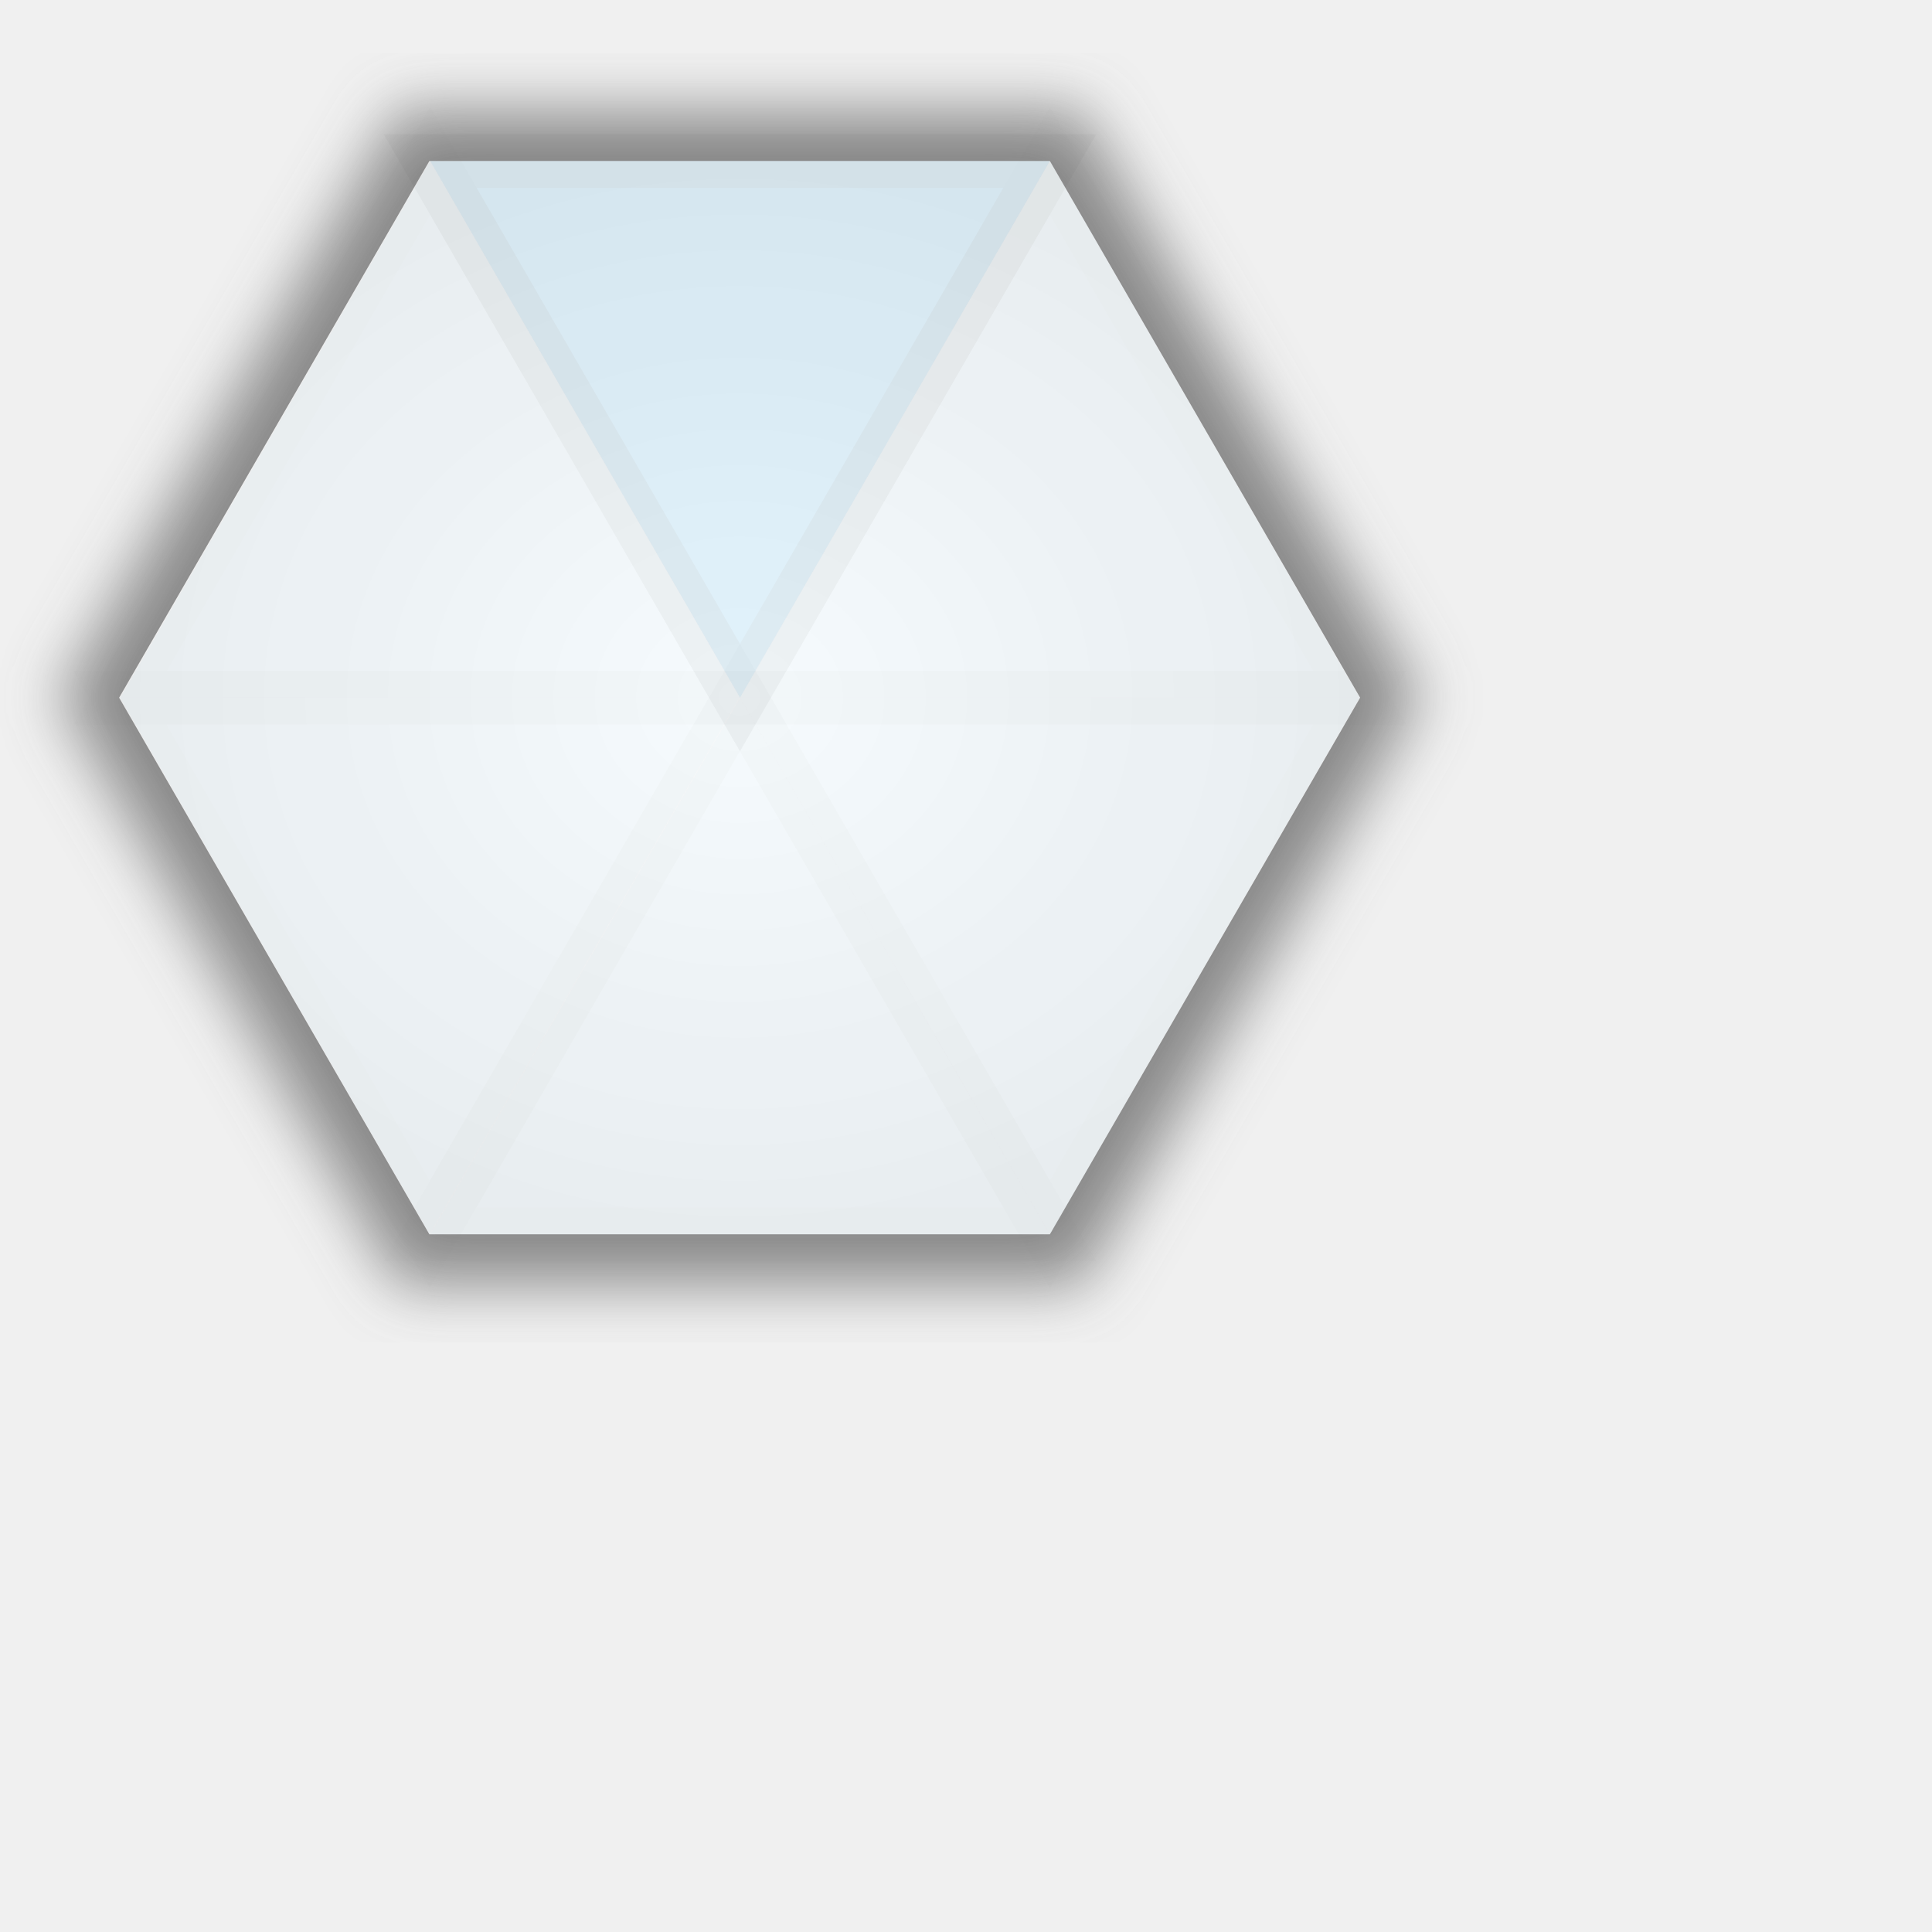
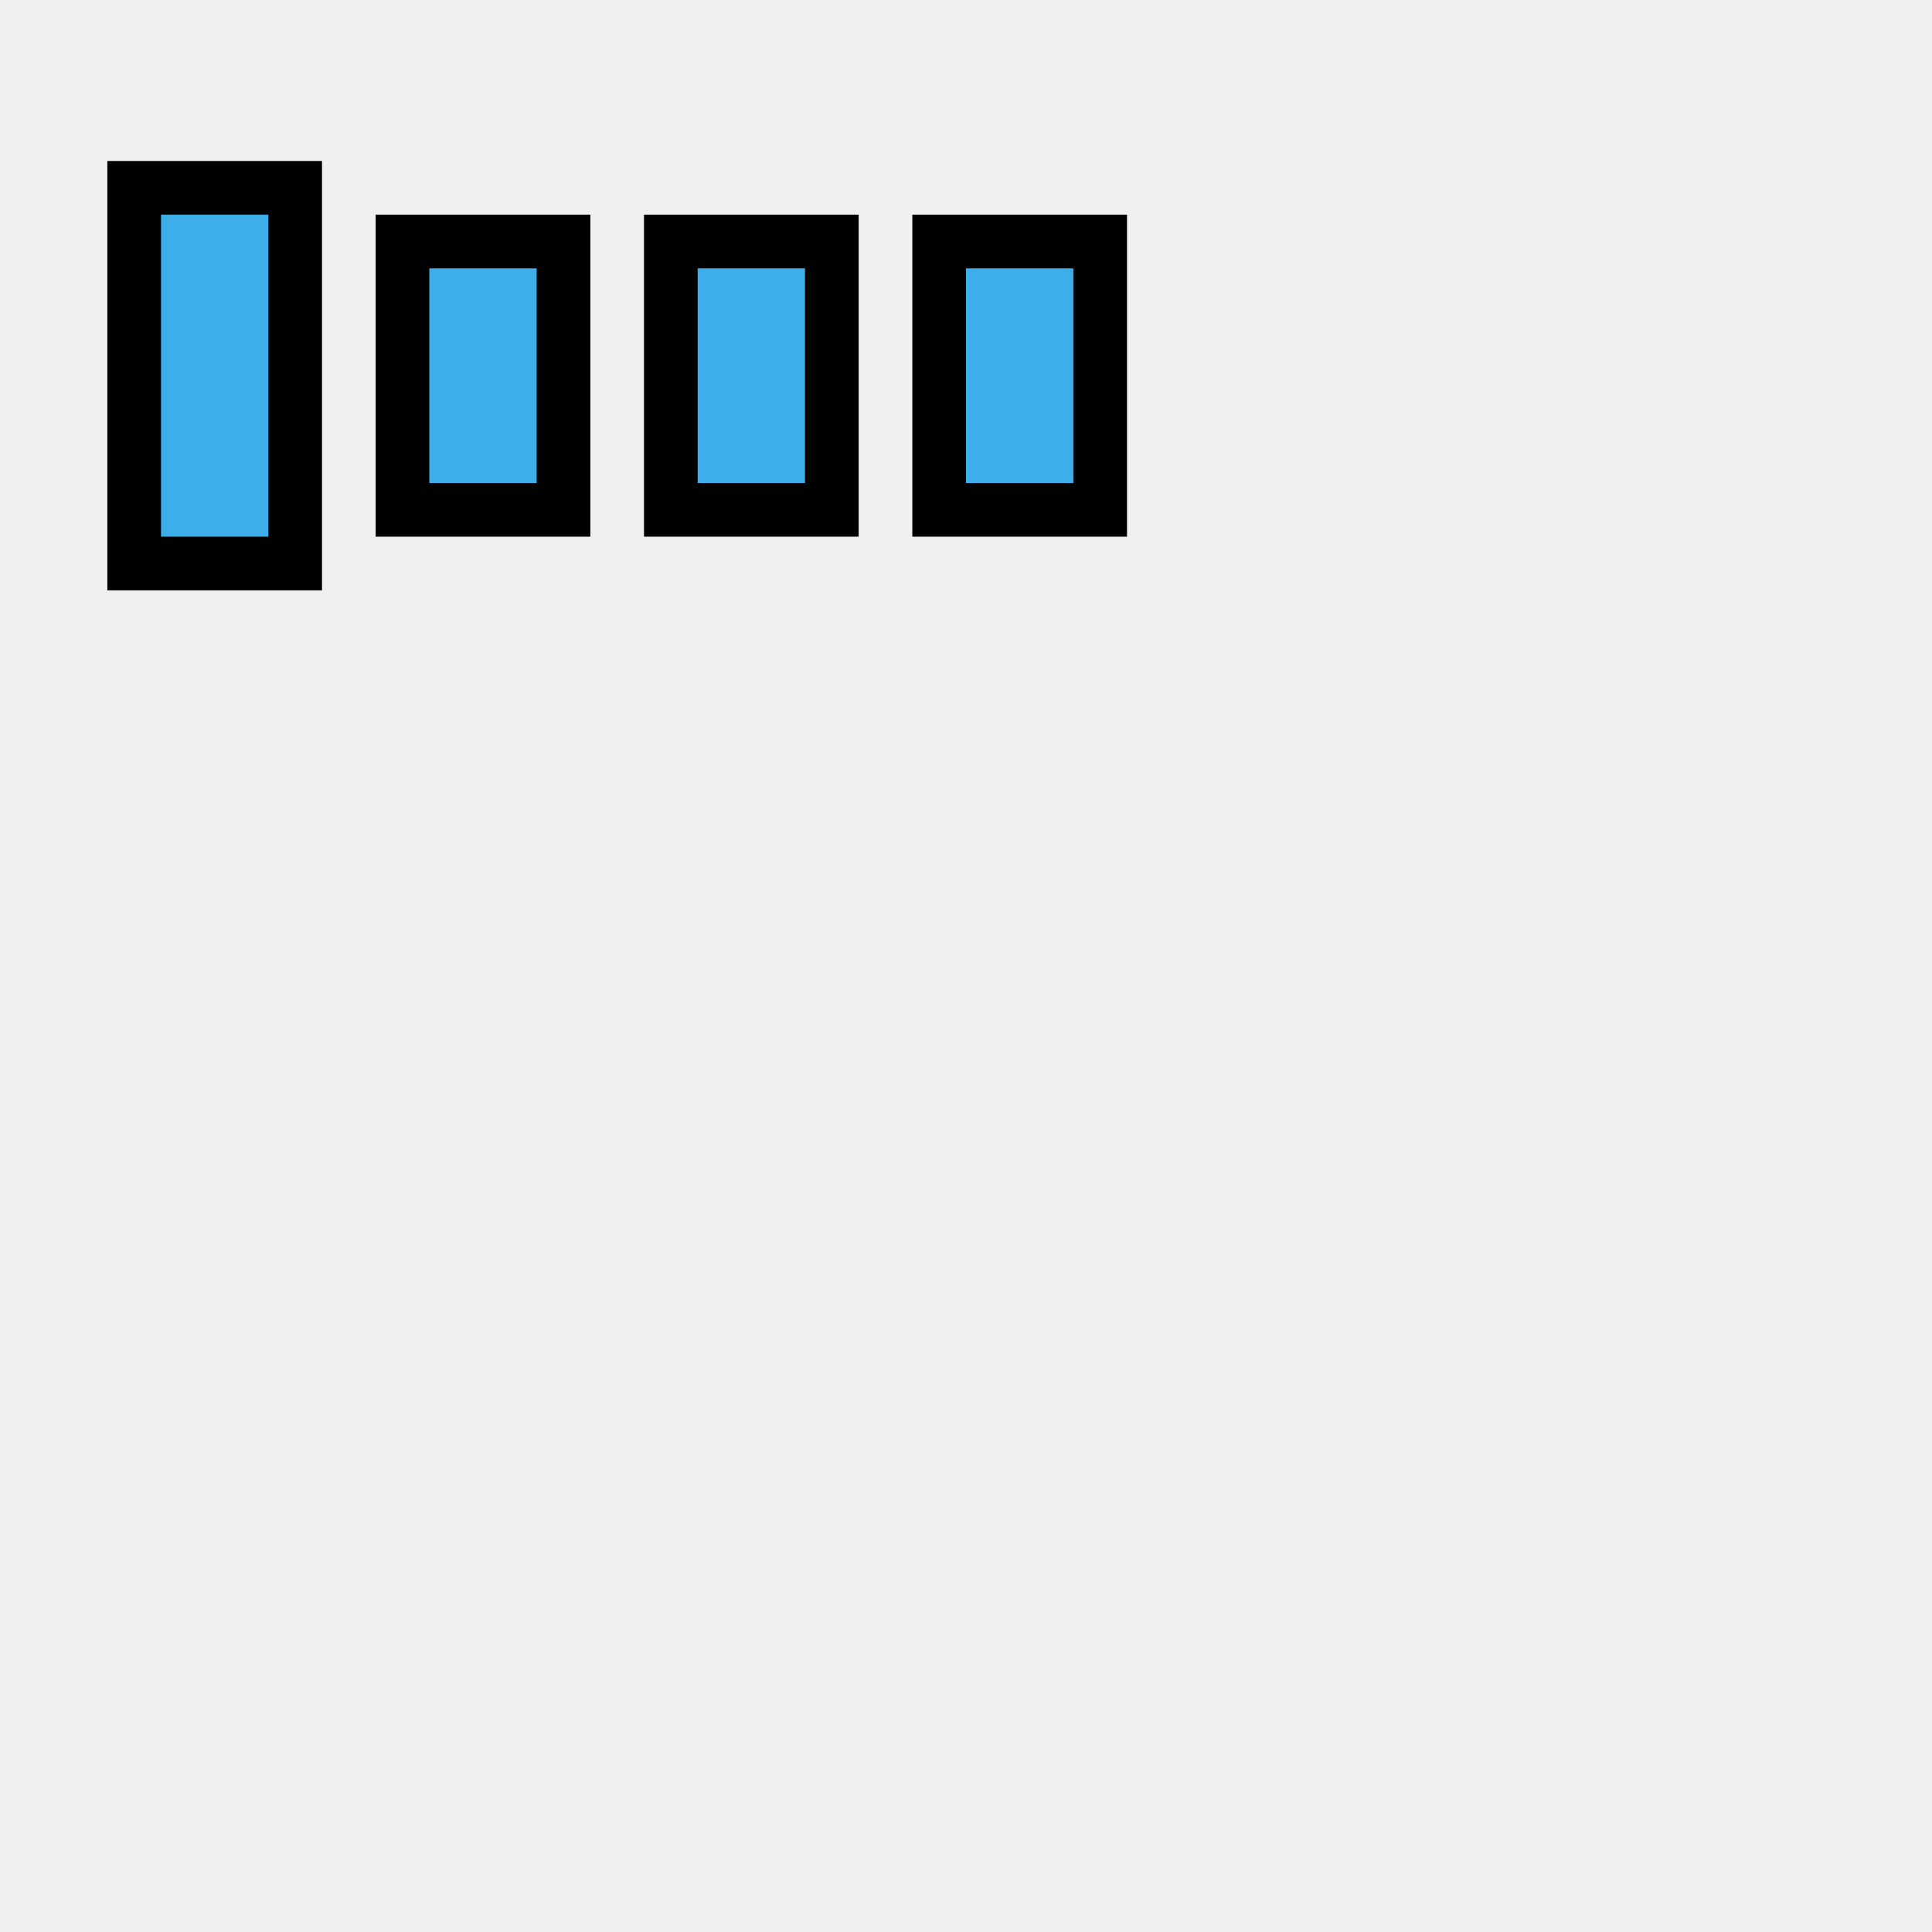
<svg xmlns="http://www.w3.org/2000/svg" xmlns:xlink="http://www.w3.org/1999/xlink" version="1.0" width="36" height="36" id="svg3315">
  <defs id="defs3317">
    <linearGradient id="linearGradient27505">
      <stop style="stop-color:#ffffff;stop-opacity:1;" offset="0" id="stop27507" />
      <stop style="stop-color:#f0f0f0;stop-opacity:1;" offset="1" id="stop27509" />
    </linearGradient>
    <linearGradient id="linearGradient8348">
      <stop style="stop-color:#ccdcdc;stop-opacity:0;" offset="0" id="stop8350" />
      <stop id="stop8358" offset="0.625" style="stop-color:#ffffff;stop-opacity:1;" />
      <stop id="stop8356" offset="0.781" style="stop-color:#ffffff;stop-opacity:0.196;" />
      <stop style="stop-color:#ffffff;stop-opacity:1;" offset="1" id="stop8352" />
    </linearGradient>
    <linearGradient id="linearGradient4818">
      <stop style="stop-color:#ff6700;stop-opacity:1;" offset="0" id="stop4820" />
      <stop style="stop-color:#69b6ff;stop-opacity:0;" offset="1" id="stop4822" />
    </linearGradient>
    <linearGradient id="linearGradient3815">
      <stop style="stop-color:#0000ff;stop-opacity:1;" offset="0" id="stop3817" />
      <stop style="stop-color:#0000ff;stop-opacity:0;" offset="1" id="stop3819" />
    </linearGradient>
    <linearGradient id="linearGradient3801">
      <stop style="stop-color:#00ff00;stop-opacity:1;" offset="0" id="stop3803" />
      <stop style="stop-color:#00ff00;stop-opacity:0;" offset="1" id="stop3805" />
    </linearGradient>
    <linearGradient id="linearGradient3787">
      <stop style="stop-color:#00ff00;stop-opacity:1;" offset="0" id="stop3789" />
      <stop style="stop-color:#ff0000;stop-opacity:0;" offset="1" id="stop3791" />
    </linearGradient>
    <linearGradient id="linearGradient3779">
      <stop style="stop-color:#000000;stop-opacity:1;" offset="0" id="stop3781" />
      <stop style="stop-color:#323232;stop-opacity:1;" offset="1" id="stop3783" />
    </linearGradient>
    <linearGradient id="linearGradient3772">
      <stop style="stop-color:#323232;stop-opacity:1;" offset="0" id="stop3774" />
      <stop style="stop-color:#000000;stop-opacity:1;" offset="1" id="stop3776" />
    </linearGradient>
    <radialGradient xlink:href="#linearGradient3772" id="radialGradient3778" cx="1.366" cy="0.773" fx="1.366" fy="0.773" r="4.674" gradientUnits="userSpaceOnUse" />
    <linearGradient xlink:href="#linearGradient3779" id="linearGradient3785" x1="22" y1="22" x2="3" y2="3" gradientUnits="userSpaceOnUse" />
    <filter id="filter3982" color-interpolation-filters="sRGB">
      <feGaussianBlur stdDeviation="0.54" id="feGaussianBlur3984" />
    </filter>
    <filter id="filter27501">
      <feGaussianBlur stdDeviation="0.539" id="feGaussianBlur27503" />
    </filter>
    <radialGradient xlink:href="#linearGradient27505" id="radialGradient27511" cx="13.781" cy="13" fx="13.781" fy="13" r="11.562" gradientTransform="matrix(1,0,0,0.8648649,0,1.756757)" gradientUnits="userSpaceOnUse" />
-     <radialGradient xlink:href="#linearGradient27505" id="radialGradient27525" gradientUnits="userSpaceOnUse" gradientTransform="matrix(-1,0,0,-0.8648649,27.5625,24.24324)" cx="13.781" cy="13" fx="13.781" fy="13" r="11.562" />
+     <radialGradient xlink:href="#linearGradient27505" id="radialGradient27525" gradientUnits="userSpaceOnUse" gradientTransform="matrix(-0.5,0.8660254,-0.748995,-0.4324325,-51.36857,-54.32)" cx="13.781" cy="13" fx="13.781" fy="13" r="11.562" />
  </defs>
  <g id="g3879" transform="translate(27.1282,-41.72782)">
    <path style="opacity:0.4;fill:#000000;fill-opacity:1;fill-rule:nonzero;stroke:none;filter:url(#filter3982)" d="M 12,1 C 10.643,1 9.527,1.92 9.156,3.156 8.397,2.564 7.36,2.368 6.375,2.688 4.799,3.199 3.926,4.893 4.438,6.469 4.445,6.491 4.461,6.509 4.469,6.531 3.517,6.509 2.571,6.922 1.969,7.75 0.995,9.09 1.285,10.995 2.625,11.969 2.644,11.983 2.668,11.987 2.688,12 c -0.786,0.541 -1.281,1.442 -1.281,2.469 0,1.657 1.343,3 3,3 0.022,0 0.041,4.53e-4 0.062,0 -0.316,0.899 -0.196,1.952 0.406,2.781 0.974,1.34 2.847,1.63 4.188,0.656 0.025,-0.018 0.038,-0.044 0.062,-0.062 0.272,0.913 0.962,1.683 1.938,2 1.576,0.512 3.269,-0.33 3.781,-1.906 0.01,-0.032 0.022,-0.062 0.031,-0.094 0.757,0.58 1.774,0.786 2.75,0.469 1.576,-0.512 2.449,-2.205 1.938,-3.781 -0.007,-0.022 -0.024,-0.04 -0.031,-0.062 0.952,0.022 1.898,-0.39 2.5,-1.219 C 23.005,14.91 22.715,13.005 21.375,12.031 21.356,12.017 21.332,12.014 21.312,12 c 0.778,-0.542 1.281,-1.449 1.281,-2.469 0,-1.657 -1.343,-3 -3,-3 -0.022,0 -0.041,-4.527e-4 -0.062,0 C 19.847,5.633 19.727,4.579 19.125,3.75 18.516,2.912 17.556,2.498 16.594,2.531 16.016,2.551 15.44,2.729 14.938,3.094 14.906,3.116 14.874,3.133 14.844,3.156 14.473,1.92 13.357,1 12,1 z M 10.188,6.375 C 10.692,6.761 11.315,7 12,7 c 0.693,0 1.336,-0.23 1.844,-0.625 0.095,0.313 0.235,0.627 0.438,0.906 0.602,0.829 1.548,1.273 2.5,1.25 -0.114,0.316 -0.188,0.644 -0.188,1 0,1.036 0.514,1.961 1.312,2.5 -0.266,0.186 -0.517,0.41 -0.719,0.688 -0.609,0.838 -0.735,1.876 -0.406,2.781 -0.33,-0.006 -0.668,0.017 -1,0.125 -0.975,0.317 -1.697,1.087 -1.969,2 -0.258,-0.196 -0.549,-0.363 -0.875,-0.469 -0.985,-0.32 -2.022,-0.124 -2.781,0.469 -0.095,-0.313 -0.235,-0.627 -0.438,-0.906 -0.602,-0.829 -1.548,-1.273 -2.5,-1.25 0.114,-0.316 0.188,-0.644 0.188,-1 C 7.406,13.433 6.861,12.539 6.062,12 6.343,11.808 6.602,11.571 6.812,11.281 7.421,10.443 7.547,9.405 7.219,8.5 c 0.33,0.006 0.668,-0.017 1,-0.125 0.975,-0.317 1.697,-1.087 1.969,-2 z" transform="translate(-19,-2)" id="path3927" />
    <path d="m -8,2 c 0,1.105 -0.895,2 -2,2 -1.105,0 -2,-0.895 -2,-2 0,-1.105 0.895,-2 2,-2 1.105,0 2,0.895 2,2 z" id="path3099" style="fill:#ffffff;fill-opacity:1;fill-rule:nonzero;stroke:none" transform="translate(3,0)" />
    <path transform="matrix(0.809017,-0.5877853,0.5877853,0.809017,-4.787683,-3.968023)" style="opacity:0.1;fill:#ffffff;fill-opacity:1;fill-rule:nonzero;stroke:none" id="path3956" d="m -8,2 c 0,1.105 -0.895,2 -2,2 -1.105,0 -2,-0.895 -2,-2 0,-1.105 0.895,-2 2,-2 1.105,0 2,0.895 2,2 z" />
    <path d="m -8,2 c 0,1.105 -0.895,2 -2,2 -1.105,0 -2,-0.895 -2,-2 0,-1.105 0.895,-2 2,-2 1.105,0 2,0.895 2,2 z" id="path3958" style="opacity:0.2;fill:#ffffff;fill-opacity:1;fill-rule:nonzero;stroke:none" transform="matrix(0.309017,-0.9510565,0.9510565,0.309017,-13.42039,-2.600735)" />
    <path transform="matrix(-0.309017,-0.9510565,0.9510565,-0.309017,-19.60074,3.579605)" style="opacity:0.3;fill:#ffffff;fill-opacity:1;fill-rule:nonzero;stroke:none" id="path3960" d="m -8,2 c 0,1.105 -0.895,2 -2,2 -1.105,0 -2,-0.895 -2,-2 0,-1.105 0.895,-2 2,-2 1.105,0 2,0.895 2,2 z" />
    <path d="m -8,2 c 0,1.105 -0.895,2 -2,2 -1.105,0 -2,-0.895 -2,-2 0,-1.105 0.895,-2 2,-2 1.105,0 2,0.895 2,2 z" id="path3962" style="opacity:0.4;fill:#ffffff;fill-opacity:1;fill-rule:nonzero;stroke:none" transform="matrix(-0.809017,-0.5877853,0.5877853,-0.809017,-20.96802,12.21232)" />
    <path transform="matrix(-1,0,0,-1,-17,20)" style="opacity:0.5;fill:#ffffff;fill-opacity:1;fill-rule:nonzero;stroke:none" id="path3964" d="m -8,2 c 0,1.105 -0.895,2 -2,2 -1.105,0 -2,-0.895 -2,-2 0,-1.105 0.895,-2 2,-2 1.105,0 2,0.895 2,2 z" />
    <path d="m -8,2 c 0,1.105 -0.895,2 -2,2 -1.105,0 -2,-0.895 -2,-2 0,-1.105 0.895,-2 2,-2 1.105,0 2,0.895 2,2 z" id="path3966" style="opacity:0.6;fill:#ffffff;fill-opacity:1;fill-rule:nonzero;stroke:none" transform="matrix(-0.809017,0.5877853,-0.5877853,-0.809017,-9.212318,23.96802)" />
    <path transform="matrix(-0.309017,0.9510565,-0.9510565,-0.309017,-0.5796055,22.60074)" style="opacity:0.7;fill:#ffffff;fill-opacity:1;fill-rule:nonzero;stroke:none" id="path3968" d="m -8,2 c 0,1.105 -0.895,2 -2,2 -1.105,0 -2,-0.895 -2,-2 0,-1.105 0.895,-2 2,-2 1.105,0 2,0.895 2,2 z" />
    <path d="m -8,2 c 0,1.105 -0.895,2 -2,2 -1.105,0 -2,-0.895 -2,-2 0,-1.105 0.895,-2 2,-2 1.105,0 2,0.895 2,2 z" id="path3970" style="opacity:0.8;fill:#ffffff;fill-opacity:1;fill-rule:nonzero;stroke:none" transform="matrix(0.309017,0.9510565,-0.9510565,0.309017,5.600734,16.4204)" />
    <path transform="matrix(0.809017,0.5877853,-0.5877853,0.809017,6.968022,7.787684)" style="opacity:0.9;fill:#ffffff;fill-opacity:1;fill-rule:nonzero;stroke:none" id="path3972" d="m -8,2 c 0,1.105 -0.895,2 -2,2 -1.105,0 -2,-0.895 -2,-2 0,-1.105 0.895,-2 2,-2 1.105,0 2,0.895 2,2 z" />
  </g>
  <g id="g27513">
-     <path style="fill:#7d7d7d;fill-opacity:0.784;fill-rule:nonzero;stroke:#7d7d7d;stroke-width:2;stroke-miterlimit:4;stroke-opacity:0.784;stroke-dasharray:none;filter:url(#filter27501)" d="m 8,3 -5.781,10 5.781,10 11.562,0 5.781,-10 L 19.562,3 8,3 z" id="path25646" transform="matrix(-1,0,0,-1,27.5625,26)" />
-     <path id="path25631" d="m 19.563,23 5.781,-10 -5.781,-10 -11.562,-10e-8 -5.781,10 5.781,10 11.563,0 z" style="fill:url(#radialGradient27525);fill-opacity:1;fill-rule:nonzero;stroke:none" />
-     <path id="path25108" d="M 13.789,13 19.563,23 8.015,23 z" style="opacity:0.05;fill:#3daee9;fill-opacity:1;fill-rule:nonzero;stroke:#000000;stroke-opacity:0.196" />
-     <path style="opacity:0.05;fill:#3daee9;fill-opacity:1;fill-rule:nonzero;stroke:#000000;stroke-opacity:0.196" d="m 13.789,13 11.547,2e-6 L 19.563,23 z" id="path25113" />
-     <path id="path25115" d="M 13.789,13 19.563,3 25.336,13 z" style="opacity:0.05;fill:#3daee9;fill-opacity:1;fill-rule:nonzero;stroke:#000000;stroke-opacity:0.196" />
-     <path style="opacity:0.15;fill:#3daee9;fill-opacity:1;fill-rule:nonzero;stroke:#000000;stroke-opacity:0.196" d="m 13.789,13 -5.774,-10 11.547,0 z" id="path25117" />
-     <path id="path25119" d="M 13.789,13 2.242,13 8.015,3 z" style="opacity:0.05;fill:#3daee9;fill-opacity:1;fill-rule:nonzero;stroke:#000000;stroke-opacity:0.196" />
-     <path style="opacity:0.05;fill:#3daee9;fill-opacity:1;fill-rule:nonzero;stroke:#000000;stroke-opacity:0.196" d="m 13.781,13 -5.774,10 L 2.234,13 z" id="path25121" />
+     <path style="fill:#3daee9;fill-opacity:1;fill-rule:nonzero;stroke:#000000;stroke-width:2;stroke-miterlimit:4;stroke-opacity:1" d="m 3,4 2,0 0,6 -2,0 z" id="rect21318" />
+     <path style="fill:#7d7d7d;fill-opacity:0.784;fill-rule:nonzero;stroke:#7d7d7d;stroke-width:2;stroke-miterlimit:4;stroke-opacity:0.784;stroke-dasharray:none;filter:url(#filter27501)" d="m 8,3 -5.781,10 5.781,10 11.562,0 5.781,-10 L 19.562,3 8,3 z" id="path25646" transform="matrix(-0.5,0.8660254,-0.8660254,-0.5,-49.84718,-53.44162)" />
+     <path id="path25631" d="m -56.445,-48.013 -5.77,-10.007 -11.551,0.007 -5.781,10.013 5.77,10.007 11.551,-0.007 5.781,-10.013 z" style="fill:url(#radialGradient27525);fill-opacity:1;fill-rule:nonzero;stroke:none" />
+     <path id="path25108" d="m -68,-48 -11.547,10e-7 5.774,-10 z" style="opacity:0.25;fill:#3daee9;fill-opacity:1;fill-rule:nonzero;stroke:none" />
+     <path style="opacity:0.25;fill:#3daee9;fill-opacity:1;fill-rule:nonzero;stroke:none" d="m -68,-48 -5.774,10 -5.774,-10 z" id="path25113" />
+     <path id="path25115" d="m -68,-48 5.774,10 -11.547,2e-6 z" style="opacity:0.05;fill:#3daee9;fill-opacity:1;fill-rule:nonzero;stroke:none" />
+     <path style="opacity:0.05;fill:#3daee9;fill-opacity:1;fill-rule:nonzero;stroke:none" d="m -68,-48 11.547,2e-6 -5.774,10 z" id="path25117" />
+     <path id="path25119" d="m -68,-48 5.774,-10 5.774,10 z" style="opacity:0.05;fill:#3daee9;fill-opacity:1;fill-rule:nonzero;stroke:none" />
+     <path style="opacity:0.05;fill:#3daee9;fill-opacity:1;fill-rule:nonzero;stroke:none" d="m -67.996,-48.007 -5.774,-10 11.547,0 z" id="path25121" />
+     <path style="fill:#3daee9;fill-opacity:1;fill-rule:nonzero;stroke:none" d="m 3,4 2,0 0,6 -2,0 z" id="rect20808" />
+     <path style="fill:#3daee9;fill-opacity:1;fill-rule:nonzero;stroke:#000000;stroke-width:2;stroke-miterlimit:4;stroke-opacity:1" d="m 8,5 2,0 0,4 -2,0 z" id="rect21320" />
+     <path style="fill:#3daee9;fill-opacity:1;fill-rule:nonzero;stroke:none" d="m 8,5 2,0 0,4 -2,0 z" id="rect21322" />
+     <path style="fill:#3daee9;fill-opacity:1;fill-rule:nonzero;stroke:#000000;stroke-width:2;stroke-miterlimit:4;stroke-opacity:1" d="m 13,5 2,0 0,4 -2,0 z" id="rect21324" />
+     <path style="fill:#3daee9;fill-opacity:1;fill-rule:nonzero;stroke:none" d="m 13,5 2,0 0,4 -2,0 z" id="rect21326" />
+     <path style="fill:#3daee9;fill-opacity:1;fill-rule:nonzero;stroke:#000000;stroke-width:2;stroke-miterlimit:4;stroke-opacity:1" d="m 18,5 2,0 0,4 -2,0 z" id="rect21328" />
+     <path style="fill:#3daee9;fill-opacity:1;fill-rule:nonzero;stroke:none" d="m 18,5 2,0 0,4 -2,0 z" id="rect21330" />
  </g>
</svg>
